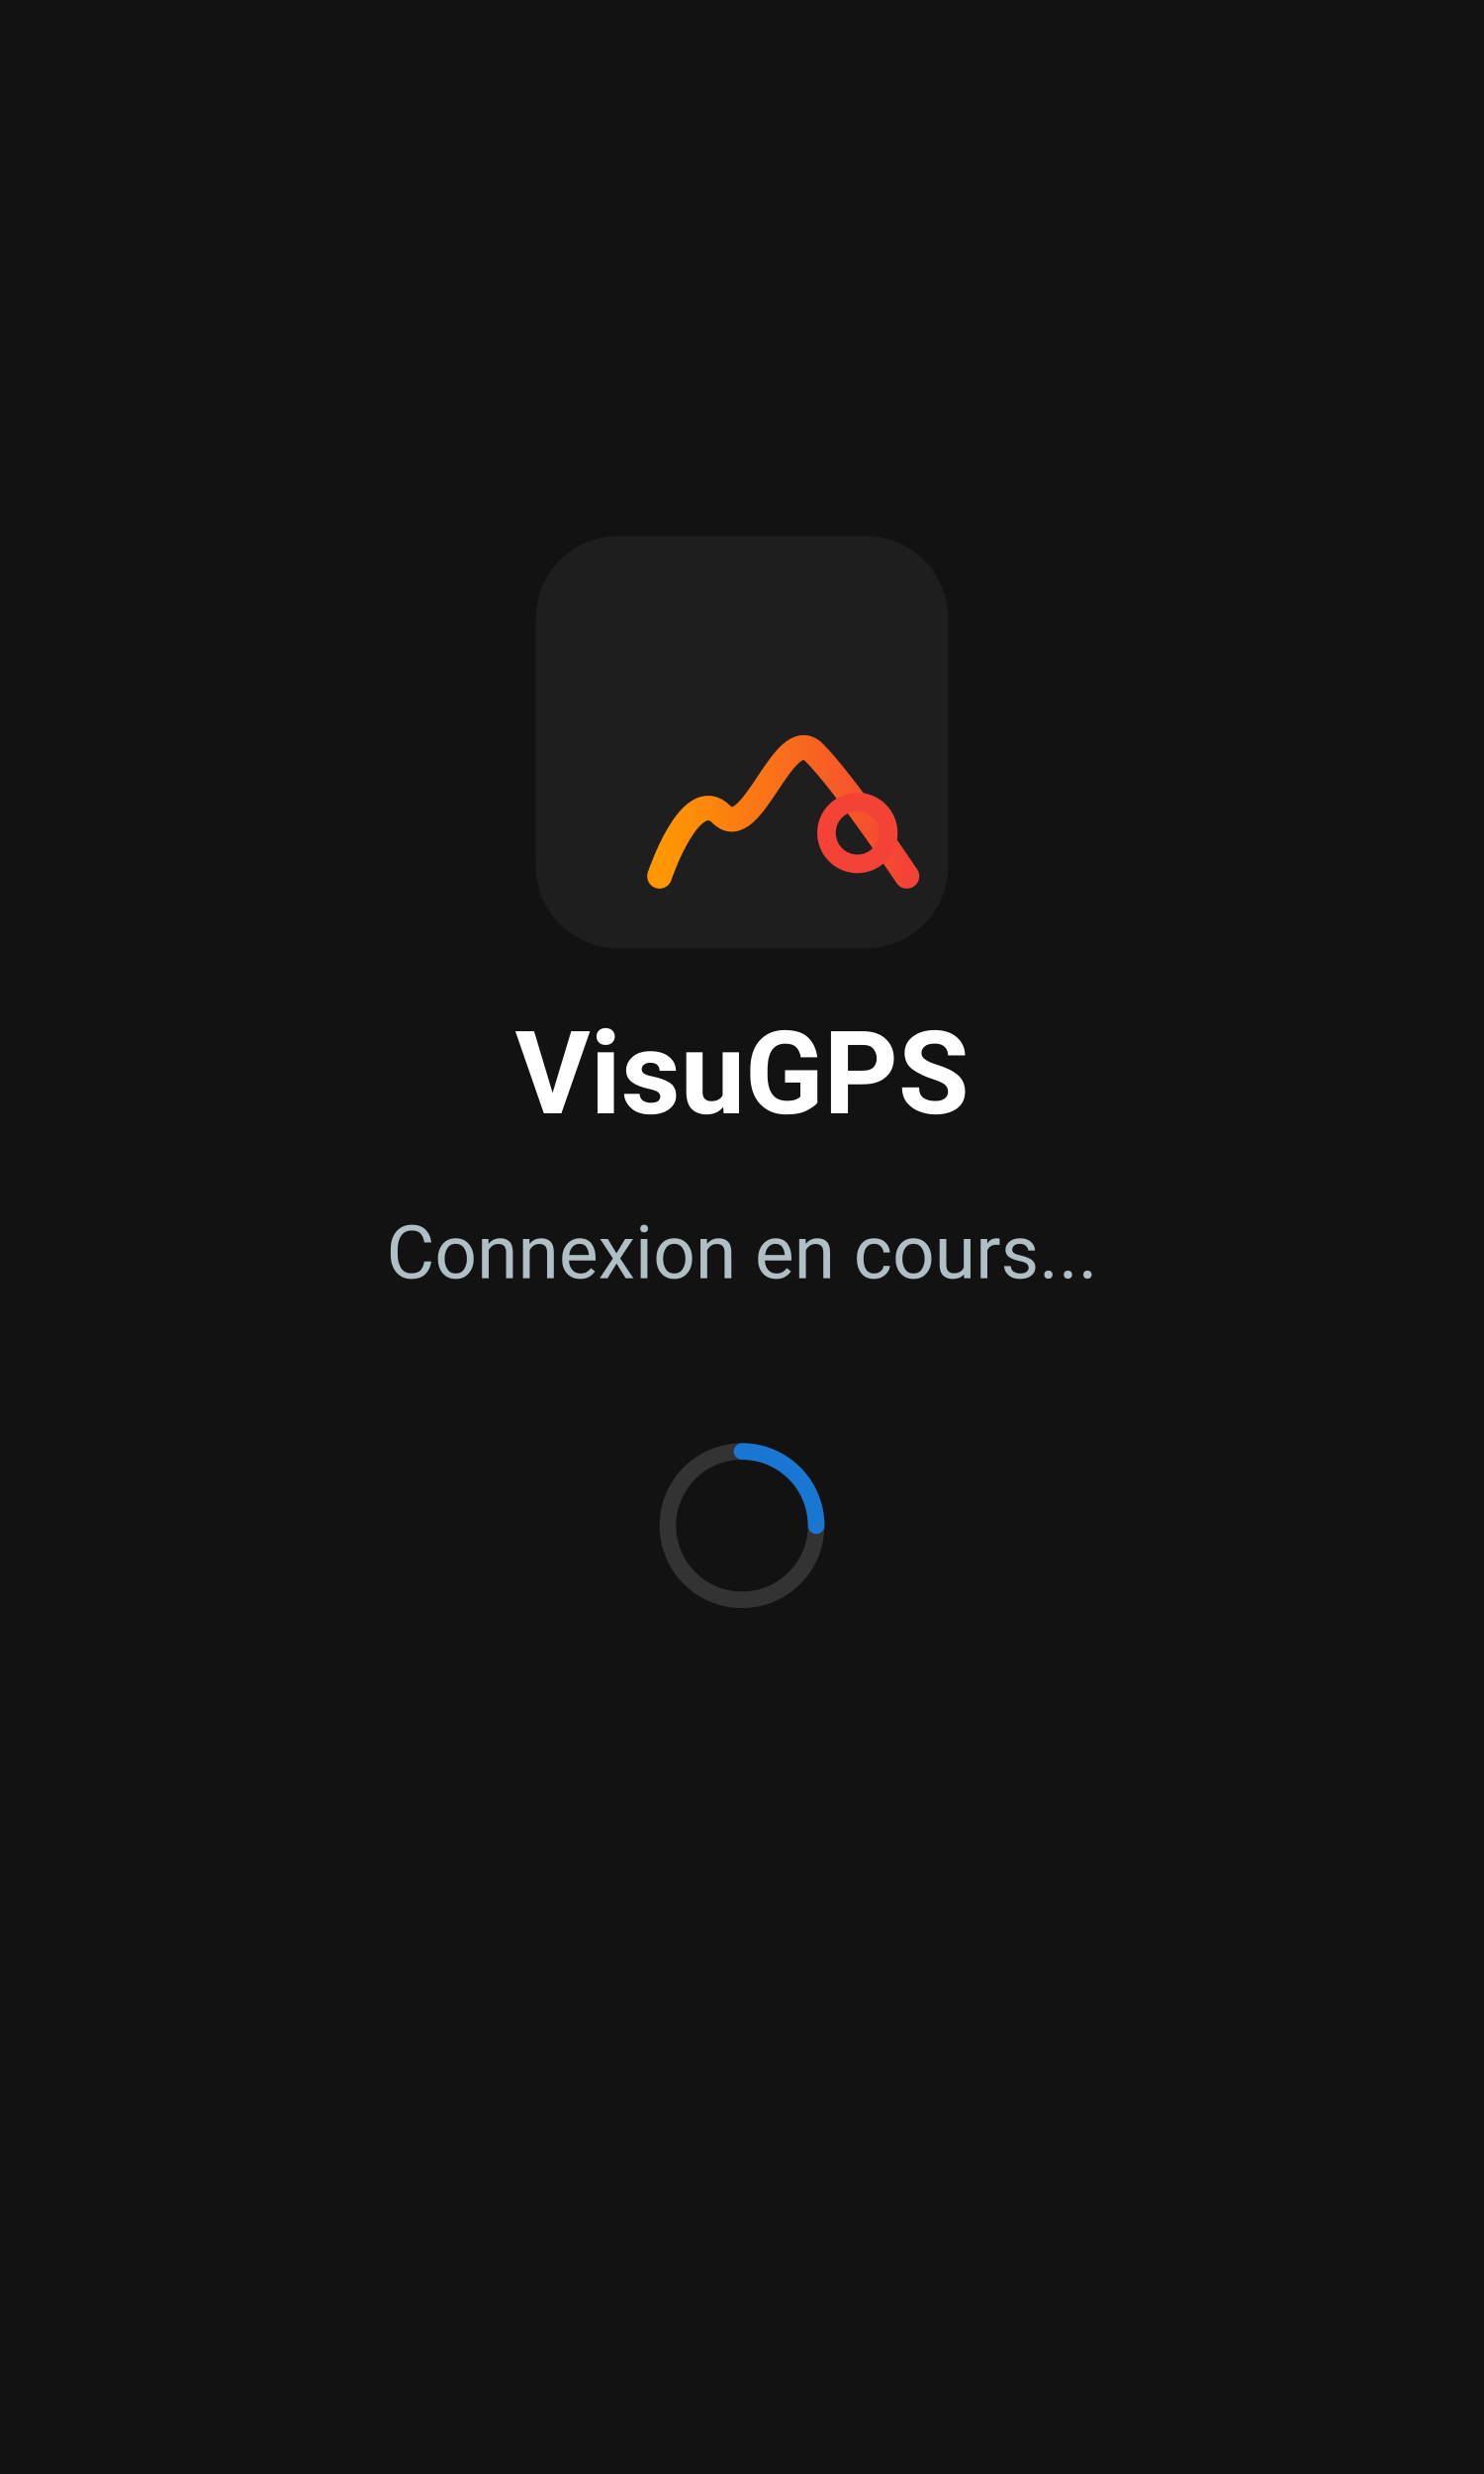
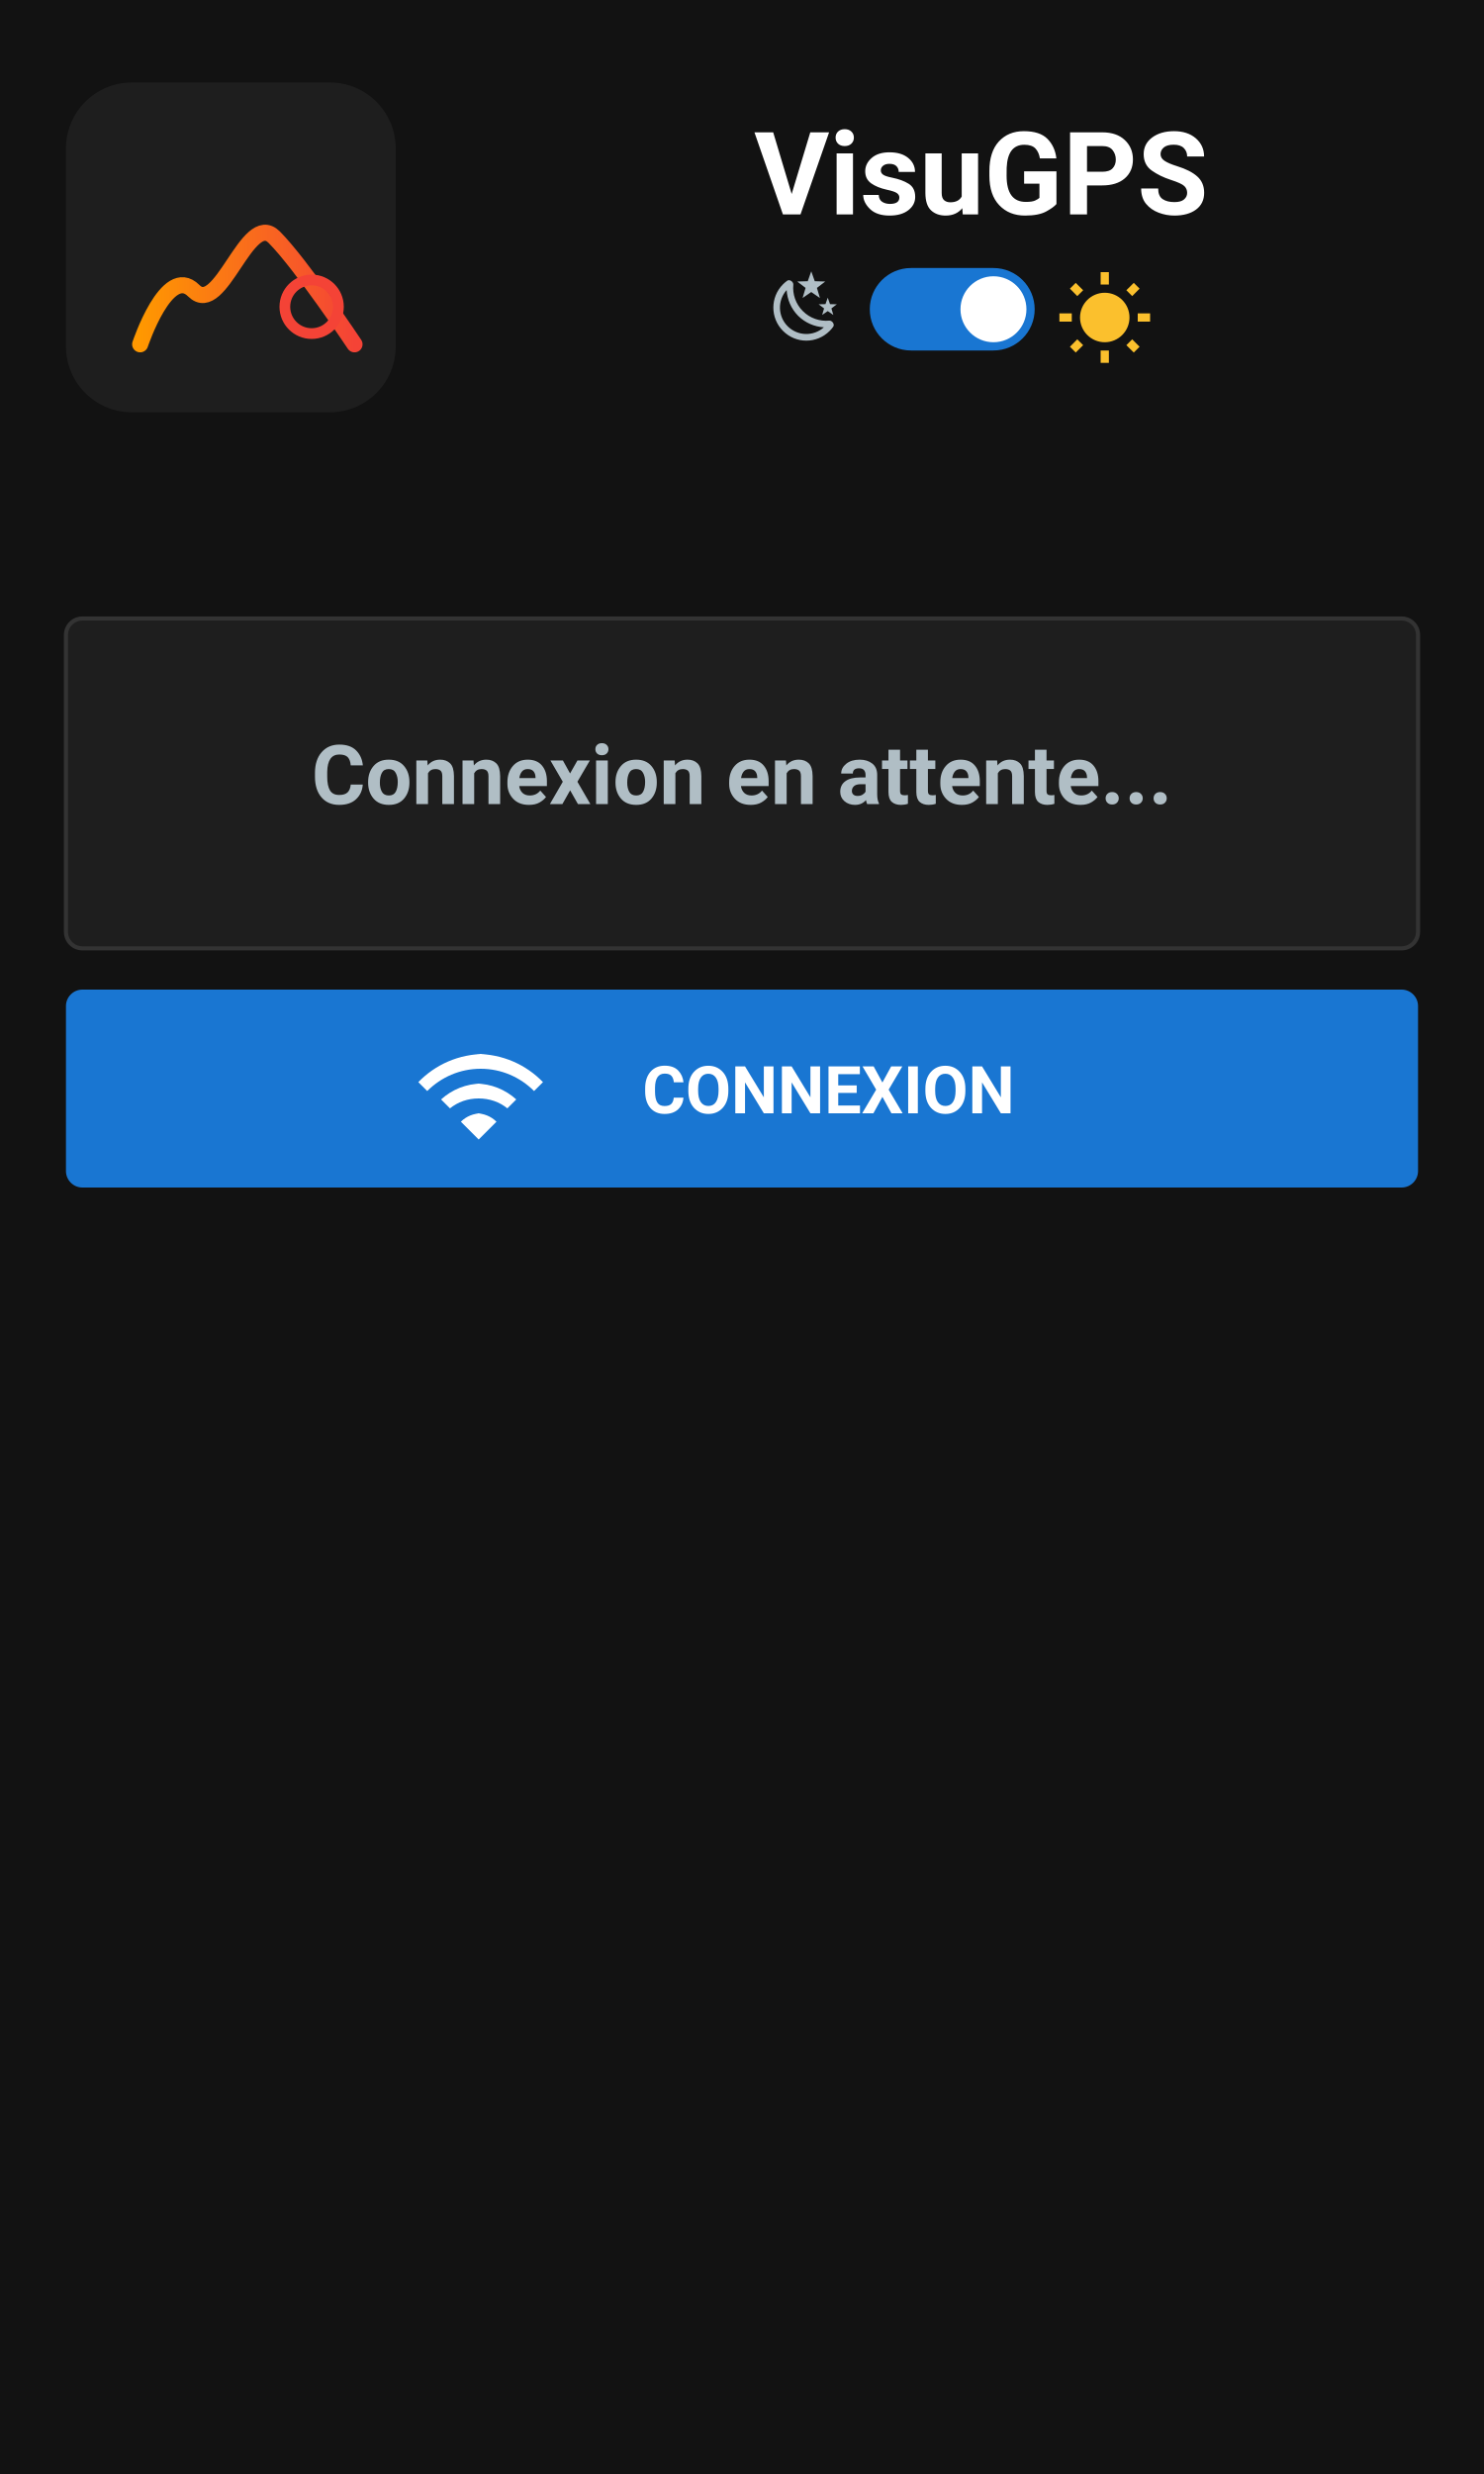
<svg xmlns="http://www.w3.org/2000/svg" width="360" height="600" viewBox="0 0 360 600">
  <rect width="360" height="600" fill="#121212" />
-   <g transform="translate(180, 250)">
-     <g transform="translate(-50, -120)">
-       <rect width="100" height="100" rx="20" fill="#1E1E1E" />
-       <defs>
-         <linearGradient id="neonGradient" x1="0%" y1="0%" x2="100%" y2="0%">
-           <stop offset="0%" style="stop-color:#FF9800;stop-opacity:1" />
-           <stop offset="100%" style="stop-color:#F44336;stop-opacity:1" />
-         </linearGradient>
-       </defs>
-       <path d="M10,45 C10,45 15,30 20,35 C25,40 30,20 35,25 C40,30 50,45 50,45" fill="none" stroke="url(#neonGradient)" stroke-width="4" stroke-linecap="round" stroke-linejoin="round" transform="translate(15, 15) scale(1.5)" />
-       <circle cx="42" cy="38" r="5" fill="none" stroke="#F44336" stroke-width="3" transform="translate(15, 15) scale(1.5)" />
+   <g transform="translate(16, 20)">
+     <rect width="80" height="80" rx="16" fill="#1E1E1E" />
+     <defs>
+       <linearGradient id="neonGradient" x1="0%" y1="0%" x2="100%" y2="0%">
+         <stop offset="0%" style="stop-color:#FF9800;stop-opacity:1" />
+         <stop offset="100%" style="stop-color:#F44336;stop-opacity:1" />
+       </linearGradient>
+     </defs>
+     <path d="M10,45 C10,45 15,30 20,35 C25,40 30,20 35,25 C40,30 50,45 50,45" fill="none" stroke="url(#neonGradient)" stroke-width="3" stroke-linecap="round" stroke-linejoin="round" transform="translate(5, 5) scale(1.3)" />
+     <circle cx="42" cy="38" r="5" fill="none" stroke="#F44336" stroke-width="2" transform="translate(5, 5) scale(1.3)" />
+     <g transform="translate(100, 0)">
+       <text x="122" y="32" font-family="Roboto, sans-serif" font-size="28" font-weight="bold" fill="white" text-anchor="middle">VisuGPS</text>
+       <g transform="translate(70, 45)">
+         <path d="M17.75,4.09L15.22,6.03L16.13,9.09L13.5,7.28L10.87,9.09L11.78,6.03L9.25,4.09L12.44,4L13.5,1L14.56,4L17.75,4.09M21.25,11L19.61,12.25L20.2,14.23L18.5,13.06L16.8,14.23L17.39,12.25L15.75,11L17.81,10.95L18.5,9L19.19,10.95L21.25,11M18.97,15.95C19.8,15.87 20.69,17.05 20.16,17.8C19.84,18.25 19.5,18.67 19.08,19.07C15.17,23 8.84,23 4.94,19.07C1.03,15.17 1.03,8.83 4.94,4.93C5.34,4.53 5.76,4.17 6.21,3.85C6.96,3.32 8.14,4.21 8.06,5.04C7.79,7.9 8.75,10.87 10.95,13.06C13.14,15.26 16.1,16.22 18.97,15.95M17.33,17.97C14.5,17.81 11.7,16.64 9.53,14.5C7.36,12.31 6.2,9.5 6.04,6.68C3.23,9.82 3.34,14.64 6.35,17.66C9.37,20.67 14.19,20.78 17.33,17.97Z" fill="#B0BEC5" transform="scale(0.8)" />
+         <g transform="translate(25, 0)">
+           <rect width="40" height="20" rx="10" fill="#1976D2" />
+           <circle cx="30" cy="10" r="8" fill="white" />
+         </g>
+         <g transform="translate(70, 0)">
+           <path d="M3.55 19.09L4.96 20.5L6.76 18.71L5.34 17.29M12 6C8.69 6 6 8.69 6 12S8.69 18 12 18 18 15.31 18 12C18 8.68 15.31 6 12 6M20 13H23V11H20M17.24 18.71L19.04 20.5L20.45 19.09L18.66 17.29M20.45 5L19.04 3.6L17.24 5.39L18.66 6.81M13 1H11V4H13M6.76 5.39L4.96 3.6L3.55 5L5.34 6.81L6.76 5.39M1 13H4V11H1M13 20H11V23H13" fill="#FBC02D" />
+         </g>
+       </g>
    </g>
-     <text y="20" font-family="Roboto, sans-serif" font-size="28" font-weight="bold" fill="white" text-anchor="middle">VisuGPS</text>
-     <text y="60" font-family="Roboto, sans-serif" font-size="18" fill="#B0BEC5" text-anchor="middle">Connexion en cours...</text>
-     <g transform="translate(-20, 100)">
-       <circle cx="20" cy="20" r="18" fill="none" stroke="#333" stroke-width="4" />
-       <path d="M20,2 A18,18 0 0,1 38,20" fill="none" stroke="#1976D2" stroke-width="4" stroke-linecap="round" />
+   </g>
+   <g transform="translate(16, 150)">
+     <rect width="328" height="80" rx="4" fill="#1E1E1E" stroke="#333" stroke-width="1" />
+     <text x="164" y="45" font-family="Roboto, sans-serif" font-size="20" font-weight="bold" fill="#B0BEC5" text-anchor="middle">Connexion en attente...</text>
+     <g transform="translate(0, 90)">
+       <rect width="328" height="48" rx="4" fill="#1976D2" />
+       <g transform="translate(85, 12)">
+         <path d="M12,3C17.5,3 22.2,5.2 25.6,8.7L23.8,10.5C21,7.7 17.2,6 13,6C8.8,6 5,7.7 2.2,10.5L0.4,8.7C3.8,5.2 8.5,3 14,3M12,9C15.1,9 18,10.2 20.2,12.2L18.4,14C16.8,12.7 14.8,12 12.6,12C10.4,12 8.4,12.7 6.8,14L5,12.2C7.2,10.2 10.1,9 13.2,9M12,15C13.6,15 15.1,15.6 16.2,16.7L12.6,20.3L9,16.7C10.1,15.6 11.6,15 13.2,15Z" fill="white" transform="scale(1.2)" />
+         <text x="100" y="18" font-family="Roboto, sans-serif" font-size="16" font-weight="bold" fill="white" text-anchor="middle">CONNEXION</text>
+       </g>
    </g>
  </g>
</svg>
